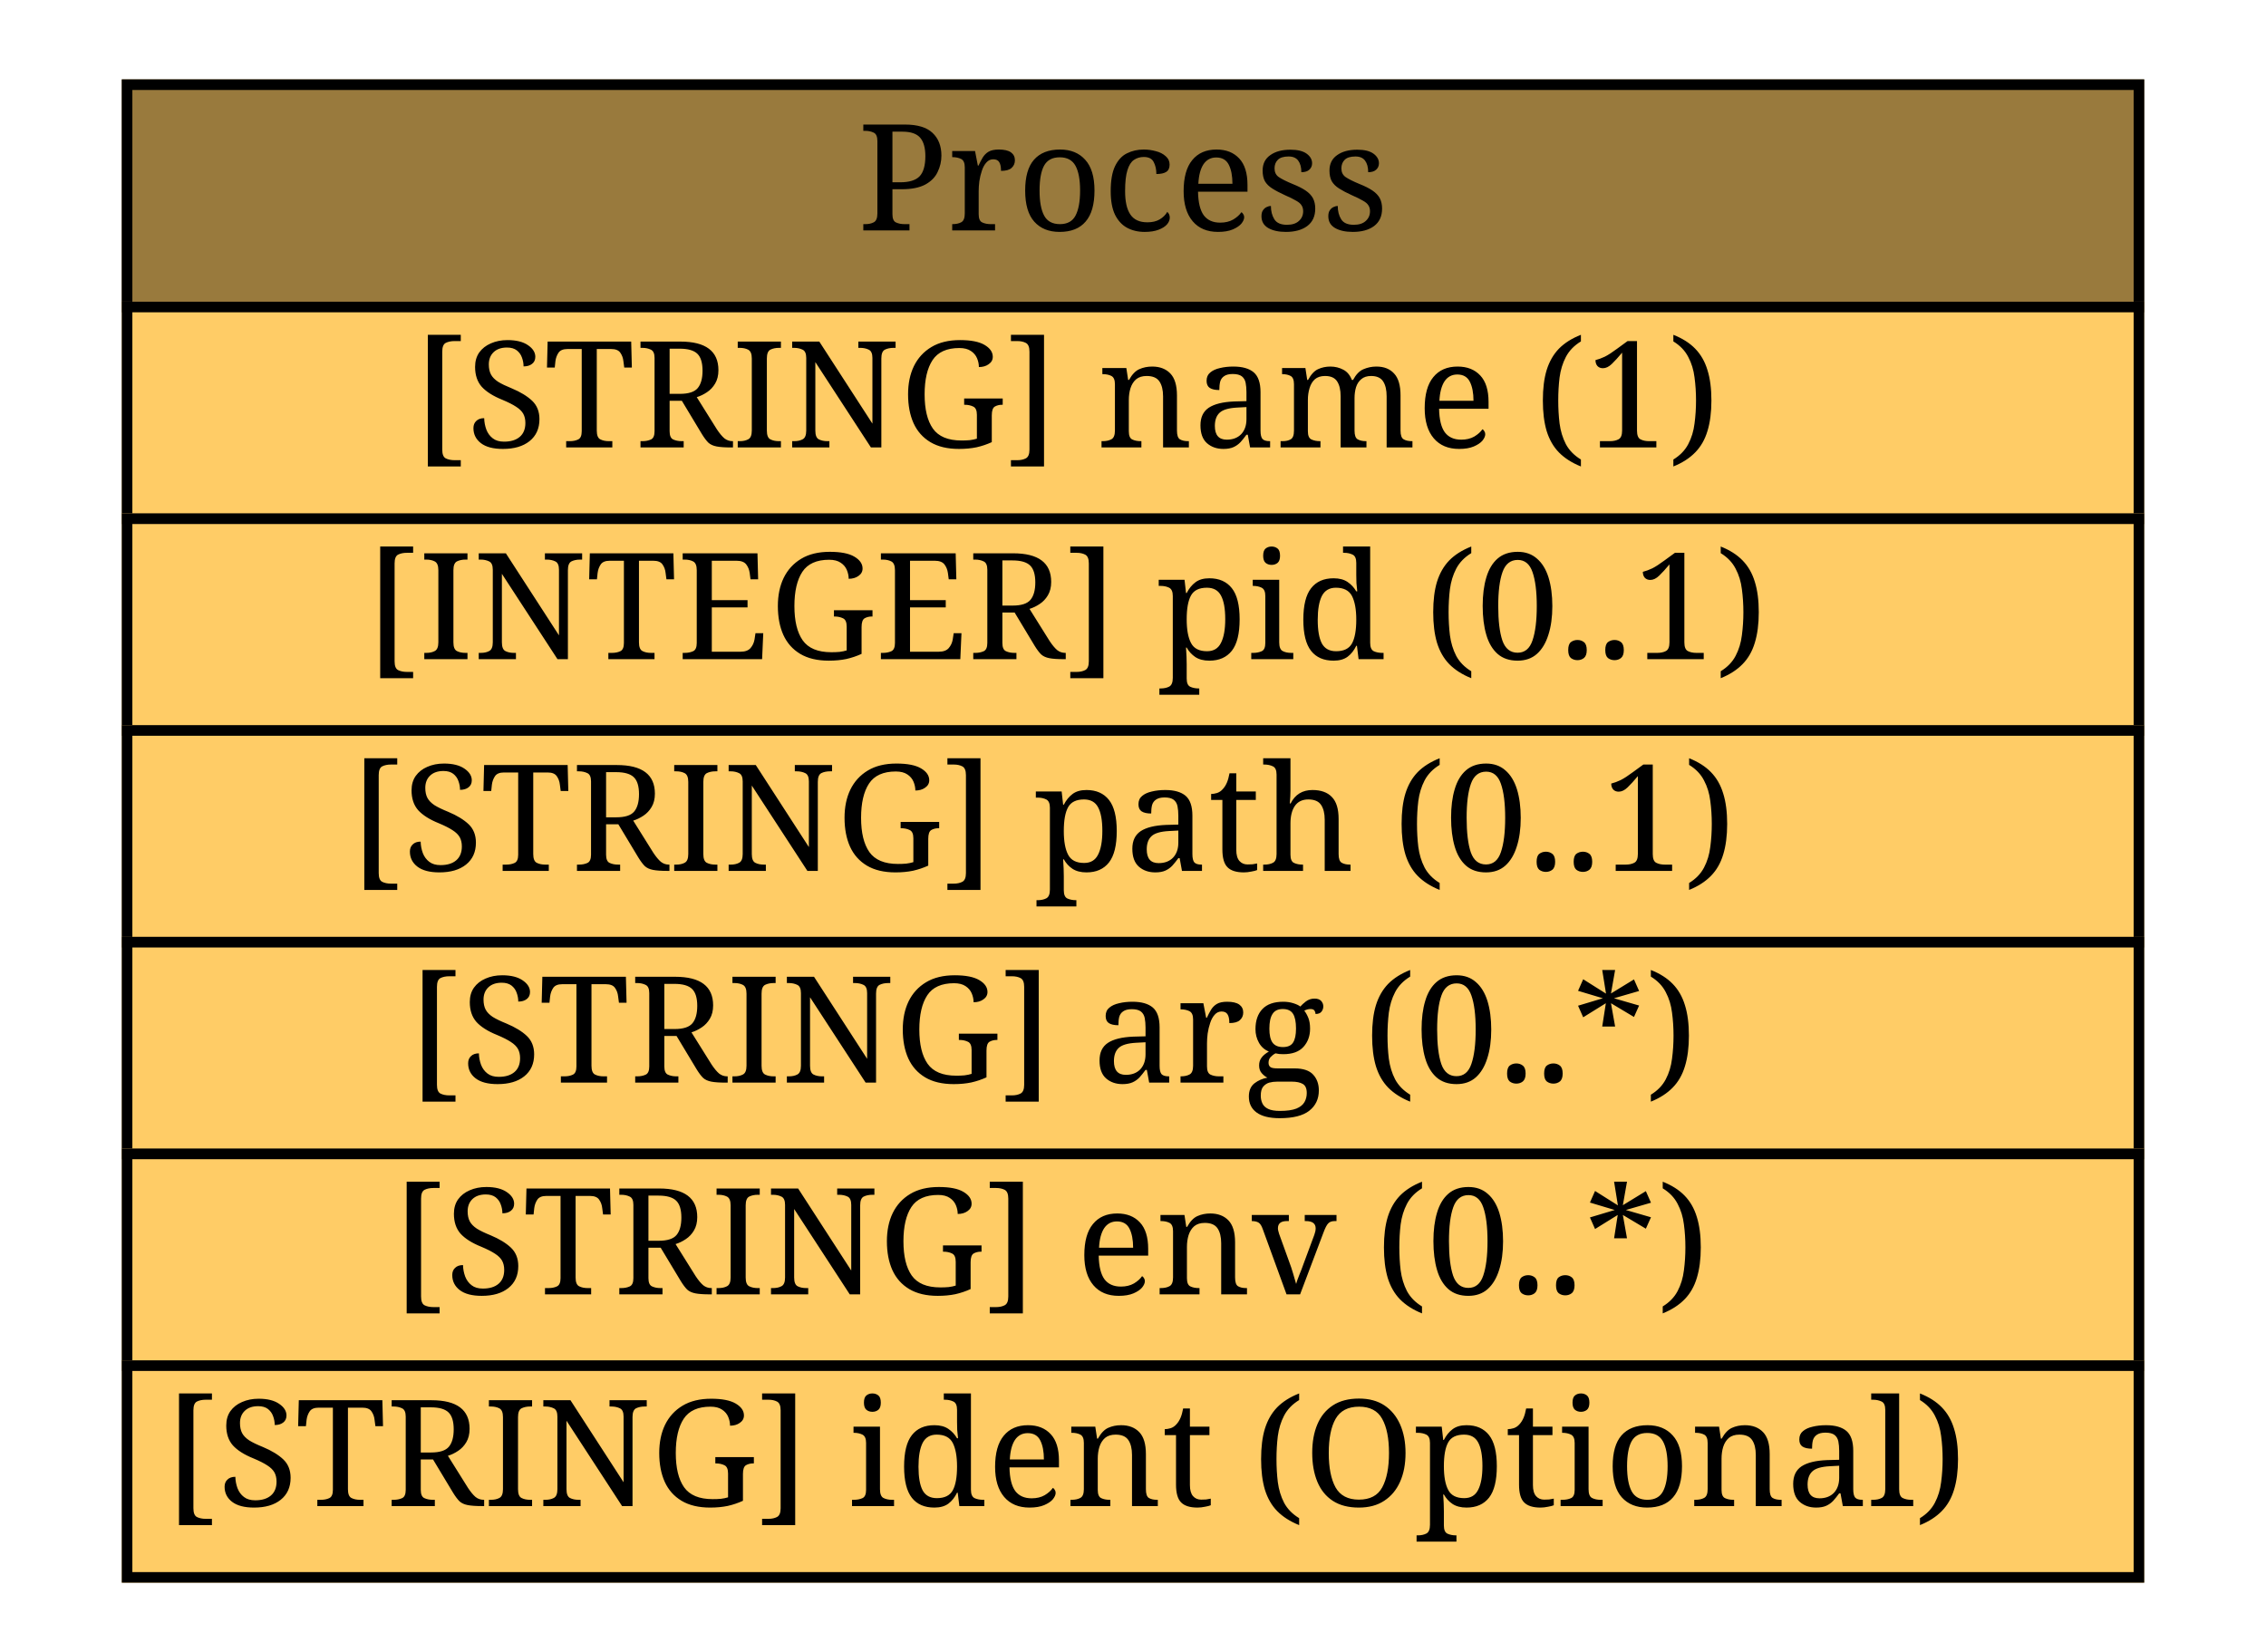
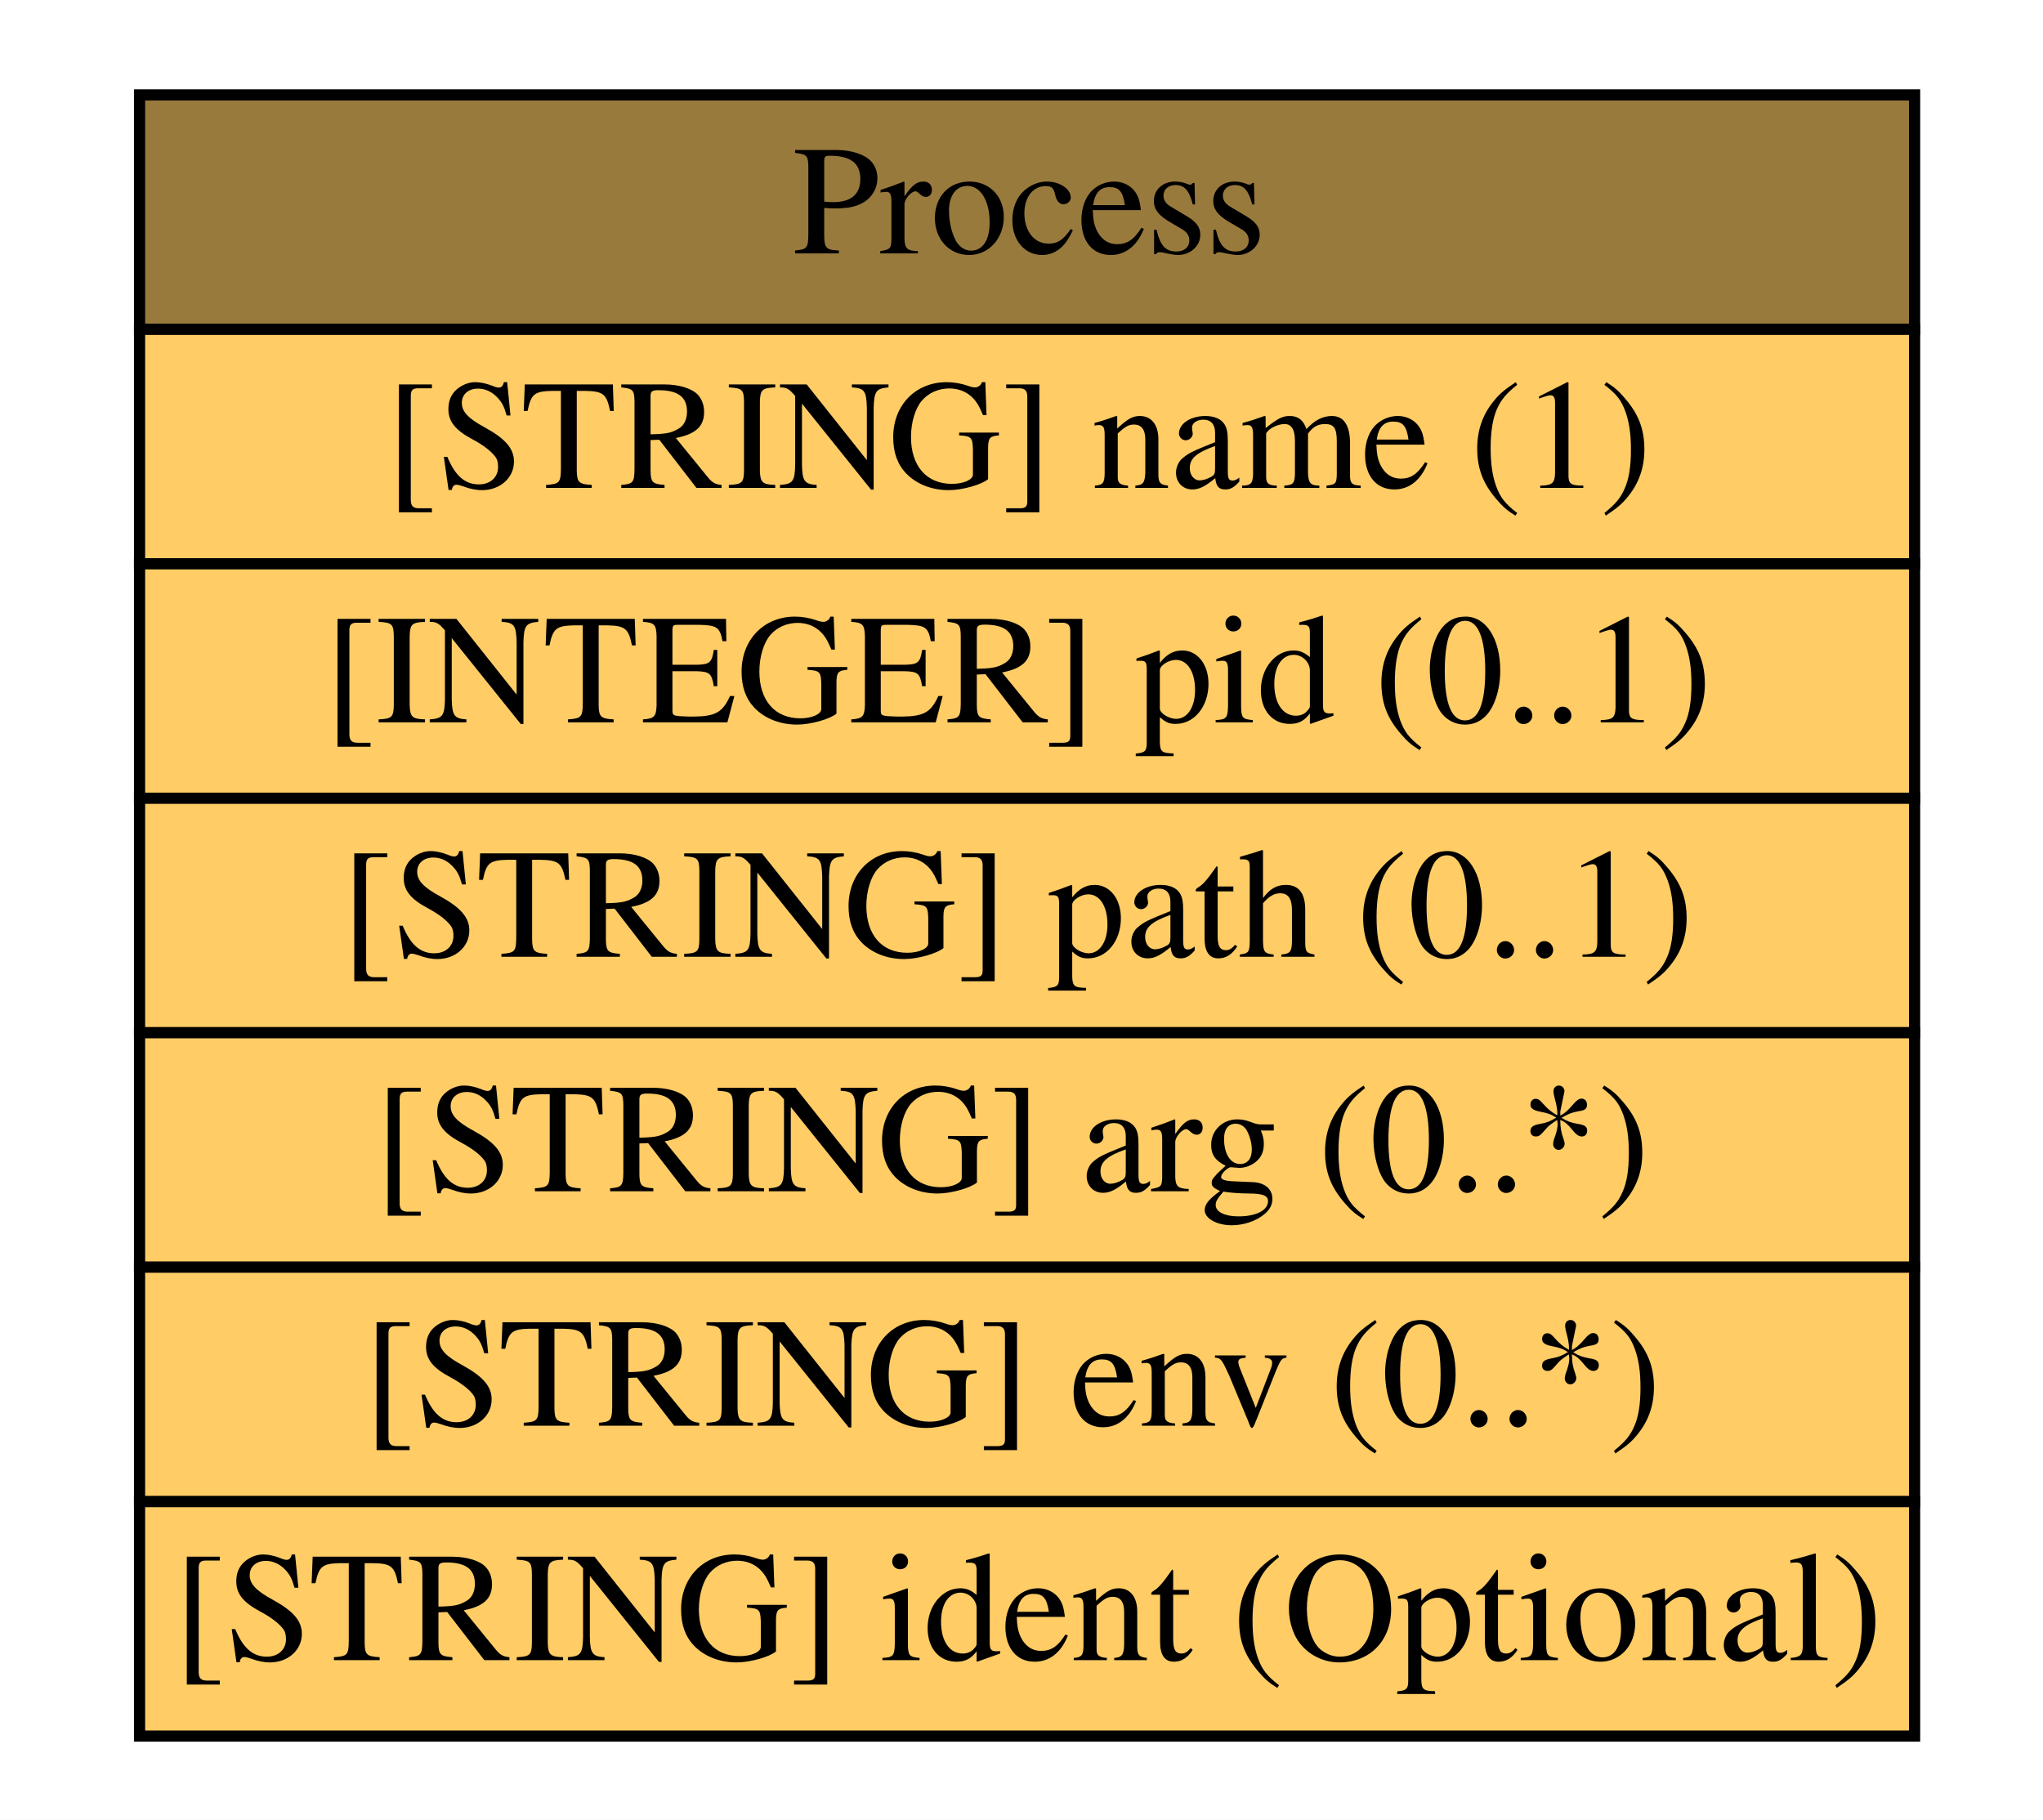
- <svg xmlns="http://www.w3.org/2000/svg" xmlns:xlink="http://www.w3.org/1999/xlink" width="214pt" height="156pt" viewBox="0.00 0.00 214.00 156.00">
-   <g id="graph1" class="graph" transform="scale(1 1) rotate(0) translate(4 152)">
-     <polygon fill="white" stroke="white" points="-4,5 -4,-152 211,-152 211,5 -4,5" />
+ <svg xmlns="http://www.w3.org/2000/svg" xmlns:xlink="http://www.w3.org/1999/xlink" width="183pt" height="163pt" viewBox="0.00 0.00 183.00 163.00">
+   <g id="graph0" class="graph" transform="scale(1 1) rotate(0) translate(4 159)">
+     <polygon fill="white" stroke="none" points="-4,4 -4,-159 179,-159 179,4 -4,4" />
    <g id="node1" class="node">
-       <a xlink:href="/idmef_parser/IDMEF/Process.html" xlink:title="The Process class is used to describe processes being executed on sources, targets, and analyzers. ">
-         <polygon fill="#997a3d" stroke="#997a3d" points="8,-123 8,-144 198,-144 198,-123 8,-123" />
-         <polygon fill="none" stroke="black" points="8,-123 8,-144 198,-144 198,-123 8,-123" />
-         <text text-anchor="start" x="77" y="-130.233" font-family="Times Roman,serif" font-size="14.00">Process</text>
-       </a>
-       <a xlink:href="/idmef_parser/IDMEF/Process.html" xlink:title="The name of the program being executed. This is a short name; path and argument information are provided elsewhere.">
-         <polygon fill="#ffcc66" stroke="#ffcc66" points="8,-103 8,-123 198,-123 198,-103 8,-103" />
-         <polygon fill="none" stroke="black" points="8,-103 8,-123 198,-123 198,-103 8,-103" />
-         <text text-anchor="start" x="35" y="-109.733" font-family="Times Roman,serif" font-size="14.00">[STRING] name (1) </text>
-       </a>
-       <a xlink:href="/idmef_parser/IDMEF/Process.html" xlink:title="The process identifier of the process.">
-         <polygon fill="#ffcc66" stroke="#ffcc66" points="8,-83 8,-103 198,-103 198,-83 8,-83" />
-         <polygon fill="none" stroke="black" points="8,-83 8,-103 198,-103 198,-83 8,-83" />
-         <text text-anchor="start" x="30.5" y="-89.733" font-family="Times Roman,serif" font-size="14.00">[INTEGER] pid (0..1) </text>
-       </a>
-       <a xlink:href="/idmef_parser/IDMEF/Process.html" xlink:title="The full path of the program being executed.">
-         <polygon fill="#ffcc66" stroke="#ffcc66" points="8,-63 8,-83 198,-83 198,-63 8,-63" />
-         <polygon fill="none" stroke="black" points="8,-63 8,-83 198,-83 198,-63 8,-63" />
-         <text text-anchor="start" x="29" y="-69.733" font-family="Times Roman,serif" font-size="14.00">[STRING] path (0..1) </text>
-       </a>
-       <a xlink:href="/idmef_parser/IDMEF/Process.html" xlink:title="A command-line argument to the program. Multiple arguments may be specified (they are assumed to have occurred in the same order they are provided) with multiple uses of arg.">
-         <polygon fill="#ffcc66" stroke="#ffcc66" points="8,-43 8,-63 198,-63 198,-43 8,-43" />
-         <polygon fill="none" stroke="black" points="8,-43 8,-63 198,-63 198,-43 8,-43" />
-         <text text-anchor="start" x="34.5" y="-49.733" font-family="Times Roman,serif" font-size="14.00">[STRING] arg (0..*) </text>
-       </a>
-       <a xlink:href="/idmef_parser/IDMEF/Process.html" xlink:title="An environment string associated with the process; generally of the format &quot;VARIABLE=value&quot;.  Multiple environment strings may be specified with multiple uses of env.">
-         <polygon fill="#ffcc66" stroke="#ffcc66" points="8,-23 8,-43 198,-43 198,-23 8,-23" />
-         <polygon fill="none" stroke="black" points="8,-23 8,-43 198,-43 198,-23 8,-23" />
-         <text text-anchor="start" x="33" y="-29.733" font-family="Times Roman,serif" font-size="14.00">[STRING] env (0..*) </text>
-       </a>
-       <a xlink:href="/idmef_parser/IDMEF/Process.html" xlink:title="A unique identifier for the process; see Section 3.2.9.">
-         <polygon fill="#ffcc66" stroke="#ffcc66" points="8,-3 8,-23 198,-23 198,-3 8,-3" />
-         <polygon fill="none" stroke="black" points="8,-3 8,-23 198,-23 198,-3 8,-3" />
-         <text text-anchor="start" x="11.5" y="-9.733" font-family="Times Roman,serif" font-size="14.00">[STRING] ident (Optional) </text>
-       </a>
+       <g id="a_node1_0">
+         <a xlink:href="/idmef_parser/IDMEF/Process.html" xlink:title="The Process class is used to describe processes being executed on sources, targets, and analyzers. ">
+           <polygon fill="#997a3d" stroke="none" points="8.5,-129.5 8.5,-150.5 167.5,-150.5 167.5,-129.5 8.5,-129.5" />
+           <polygon fill="none" stroke="black" points="8.5,-129.5 8.5,-150.5 167.5,-150.5 167.5,-129.5 8.5,-129.5" />
+           <text text-anchor="start" x="67" y="-136.3" font-family="Times,serif" font-size="14.00">Process</text>
+         </a>
+       </g>
+       <g id="a_node1_1">
+         <a xlink:href="/idmef_parser/IDMEF/Process.html" xlink:title="The name of the program being executed. This is a short name; path and argument information are provided elsewhere.">
+           <polygon fill="#ffcc66" stroke="none" points="8.5,-108.5 8.5,-129.5 167.5,-129.5 167.5,-108.5 8.5,-108.5" />
+           <polygon fill="none" stroke="black" points="8.5,-108.5 8.5,-129.5 167.5,-129.5 167.5,-108.5 8.5,-108.5" />
+           <text text-anchor="start" x="30.5" y="-115.3" font-family="Times,serif" font-size="14.00">[STRING] name (1) </text>
+         </a>
+       </g>
+       <g id="a_node1_2">
+         <a xlink:href="/idmef_parser/IDMEF/Process.html" xlink:title="The process identifier of the process.">
+           <polygon fill="#ffcc66" stroke="none" points="8.5,-87.5 8.5,-108.5 167.5,-108.5 167.5,-87.5 8.5,-87.5" />
+           <polygon fill="none" stroke="black" points="8.5,-87.5 8.5,-108.5 167.5,-108.5 167.5,-87.5 8.5,-87.5" />
+           <text text-anchor="start" x="25" y="-94.3" font-family="Times,serif" font-size="14.00">[INTEGER] pid (0..1) </text>
+         </a>
+       </g>
+       <g id="a_node1_3">
+         <a xlink:href="/idmef_parser/IDMEF/Process.html" xlink:title="The full path of the program being executed.">
+           <polygon fill="#ffcc66" stroke="none" points="8.5,-66.5 8.5,-87.5 167.5,-87.5 167.5,-66.5 8.5,-66.5" />
+           <polygon fill="none" stroke="black" points="8.5,-66.5 8.5,-87.5 167.5,-87.5 167.5,-66.5 8.5,-66.5" />
+           <text text-anchor="start" x="26.5" y="-73.3" font-family="Times,serif" font-size="14.00">[STRING] path (0..1) </text>
+         </a>
+       </g>
+       <g id="a_node1_4">
+         <a xlink:href="/idmef_parser/IDMEF/Process.html" xlink:title="A command-line argument to the program. Multiple arguments may be specified (they are assumed to have occurred in the same order they are provided) with multiple uses of arg.">
+           <polygon fill="#ffcc66" stroke="none" points="8.5,-45.5 8.5,-66.5 167.5,-66.5 167.5,-45.5 8.5,-45.5" />
+           <polygon fill="none" stroke="black" points="8.5,-45.5 8.5,-66.5 167.5,-66.5 167.5,-45.5 8.5,-45.5" />
+           <text text-anchor="start" x="29.5" y="-52.3" font-family="Times,serif" font-size="14.00">[STRING] arg (0..*) </text>
+         </a>
+       </g>
+       <g id="a_node1_5">
+         <a xlink:href="/idmef_parser/IDMEF/Process.html" xlink:title="An environment string associated with the process; generally of the format &quot;VARIABLE=value&quot;.  Multiple environment strings may be specified with multiple uses of env.">
+           <polygon fill="#ffcc66" stroke="none" points="8.5,-24.5 8.5,-45.5 167.5,-45.5 167.5,-24.5 8.5,-24.5" />
+           <polygon fill="none" stroke="black" points="8.5,-24.5 8.5,-45.5 167.5,-45.5 167.5,-24.5 8.5,-24.5" />
+           <text text-anchor="start" x="28.5" y="-31.3" font-family="Times,serif" font-size="14.00">[STRING] env (0..*) </text>
+         </a>
+       </g>
+       <g id="a_node1_6">
+         <a xlink:href="/idmef_parser/IDMEF/Process.html" xlink:title="A unique identifier for the process; see Section 3.2.9.">
+           <polygon fill="#ffcc66" stroke="none" points="8.5,-3.5 8.5,-24.5 167.5,-24.5 167.5,-3.5 8.5,-3.5" />
+           <polygon fill="none" stroke="black" points="8.5,-3.5 8.5,-24.5 167.5,-24.5 167.5,-3.5 8.5,-3.5" />
+           <text text-anchor="start" x="11.5" y="-10.3" font-family="Times,serif" font-size="14.00">[STRING] ident (Optional) </text>
+         </a>
+       </g>
    </g>
  </g>
</svg>
